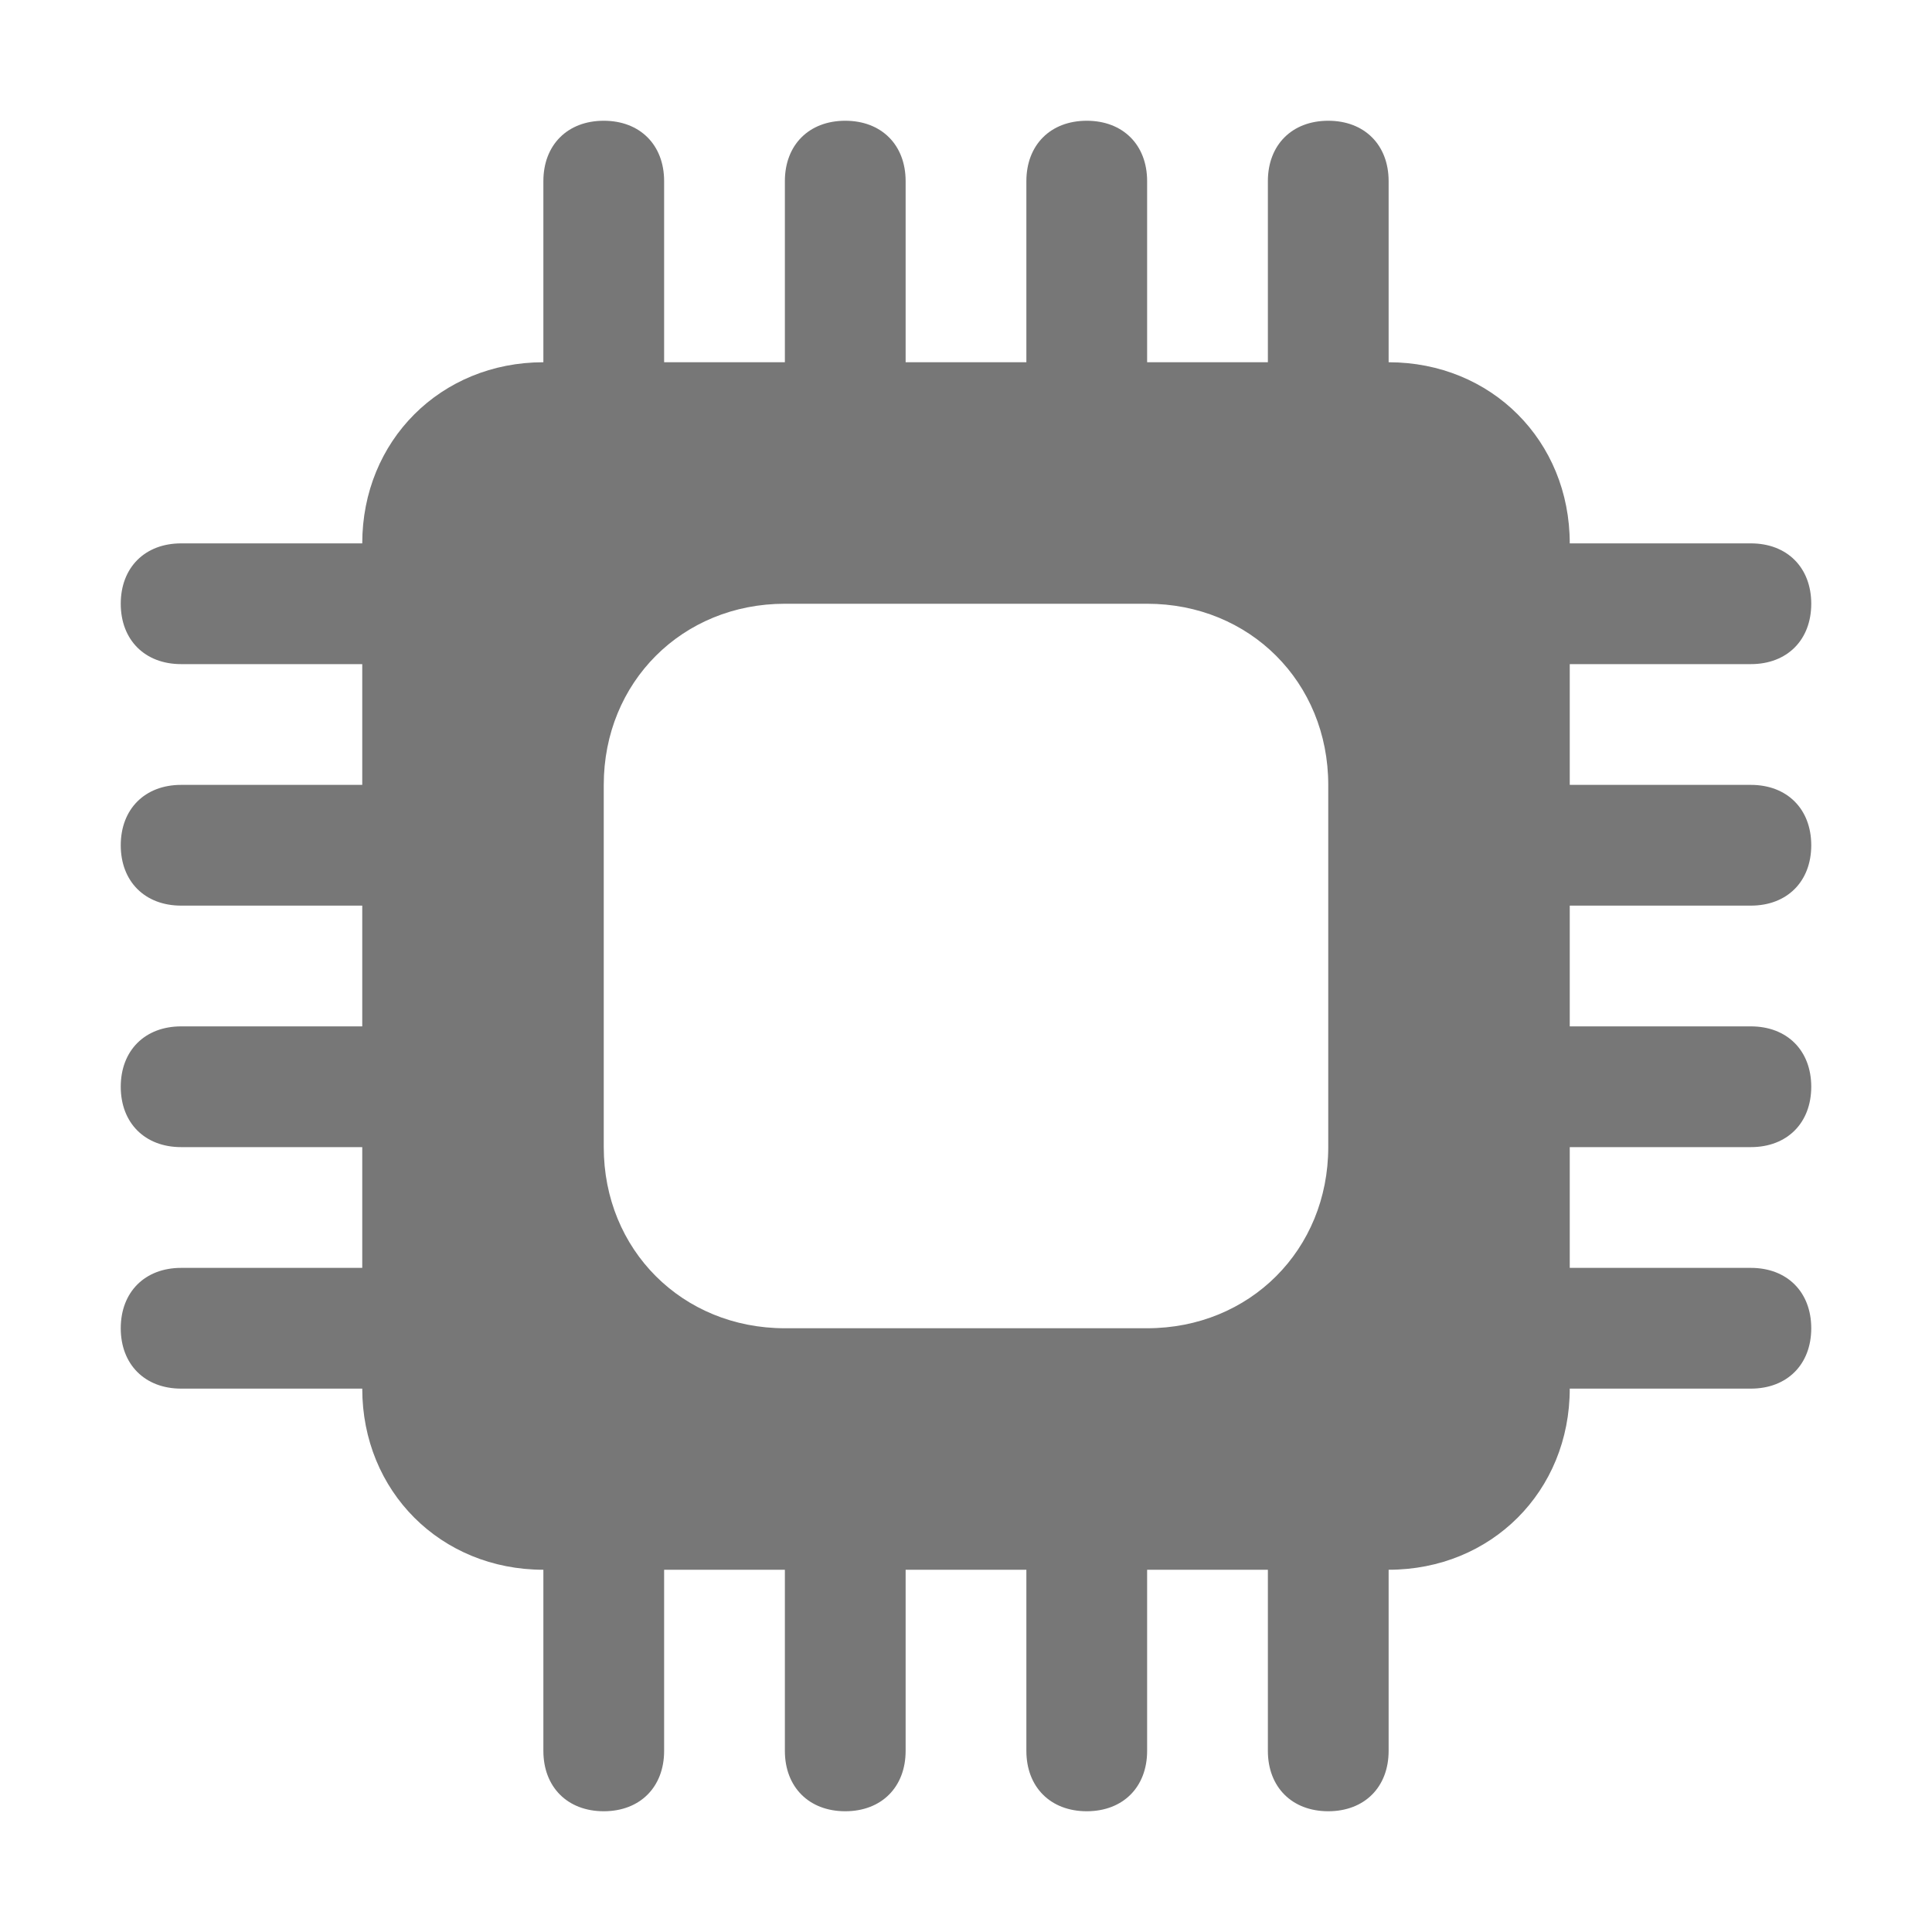
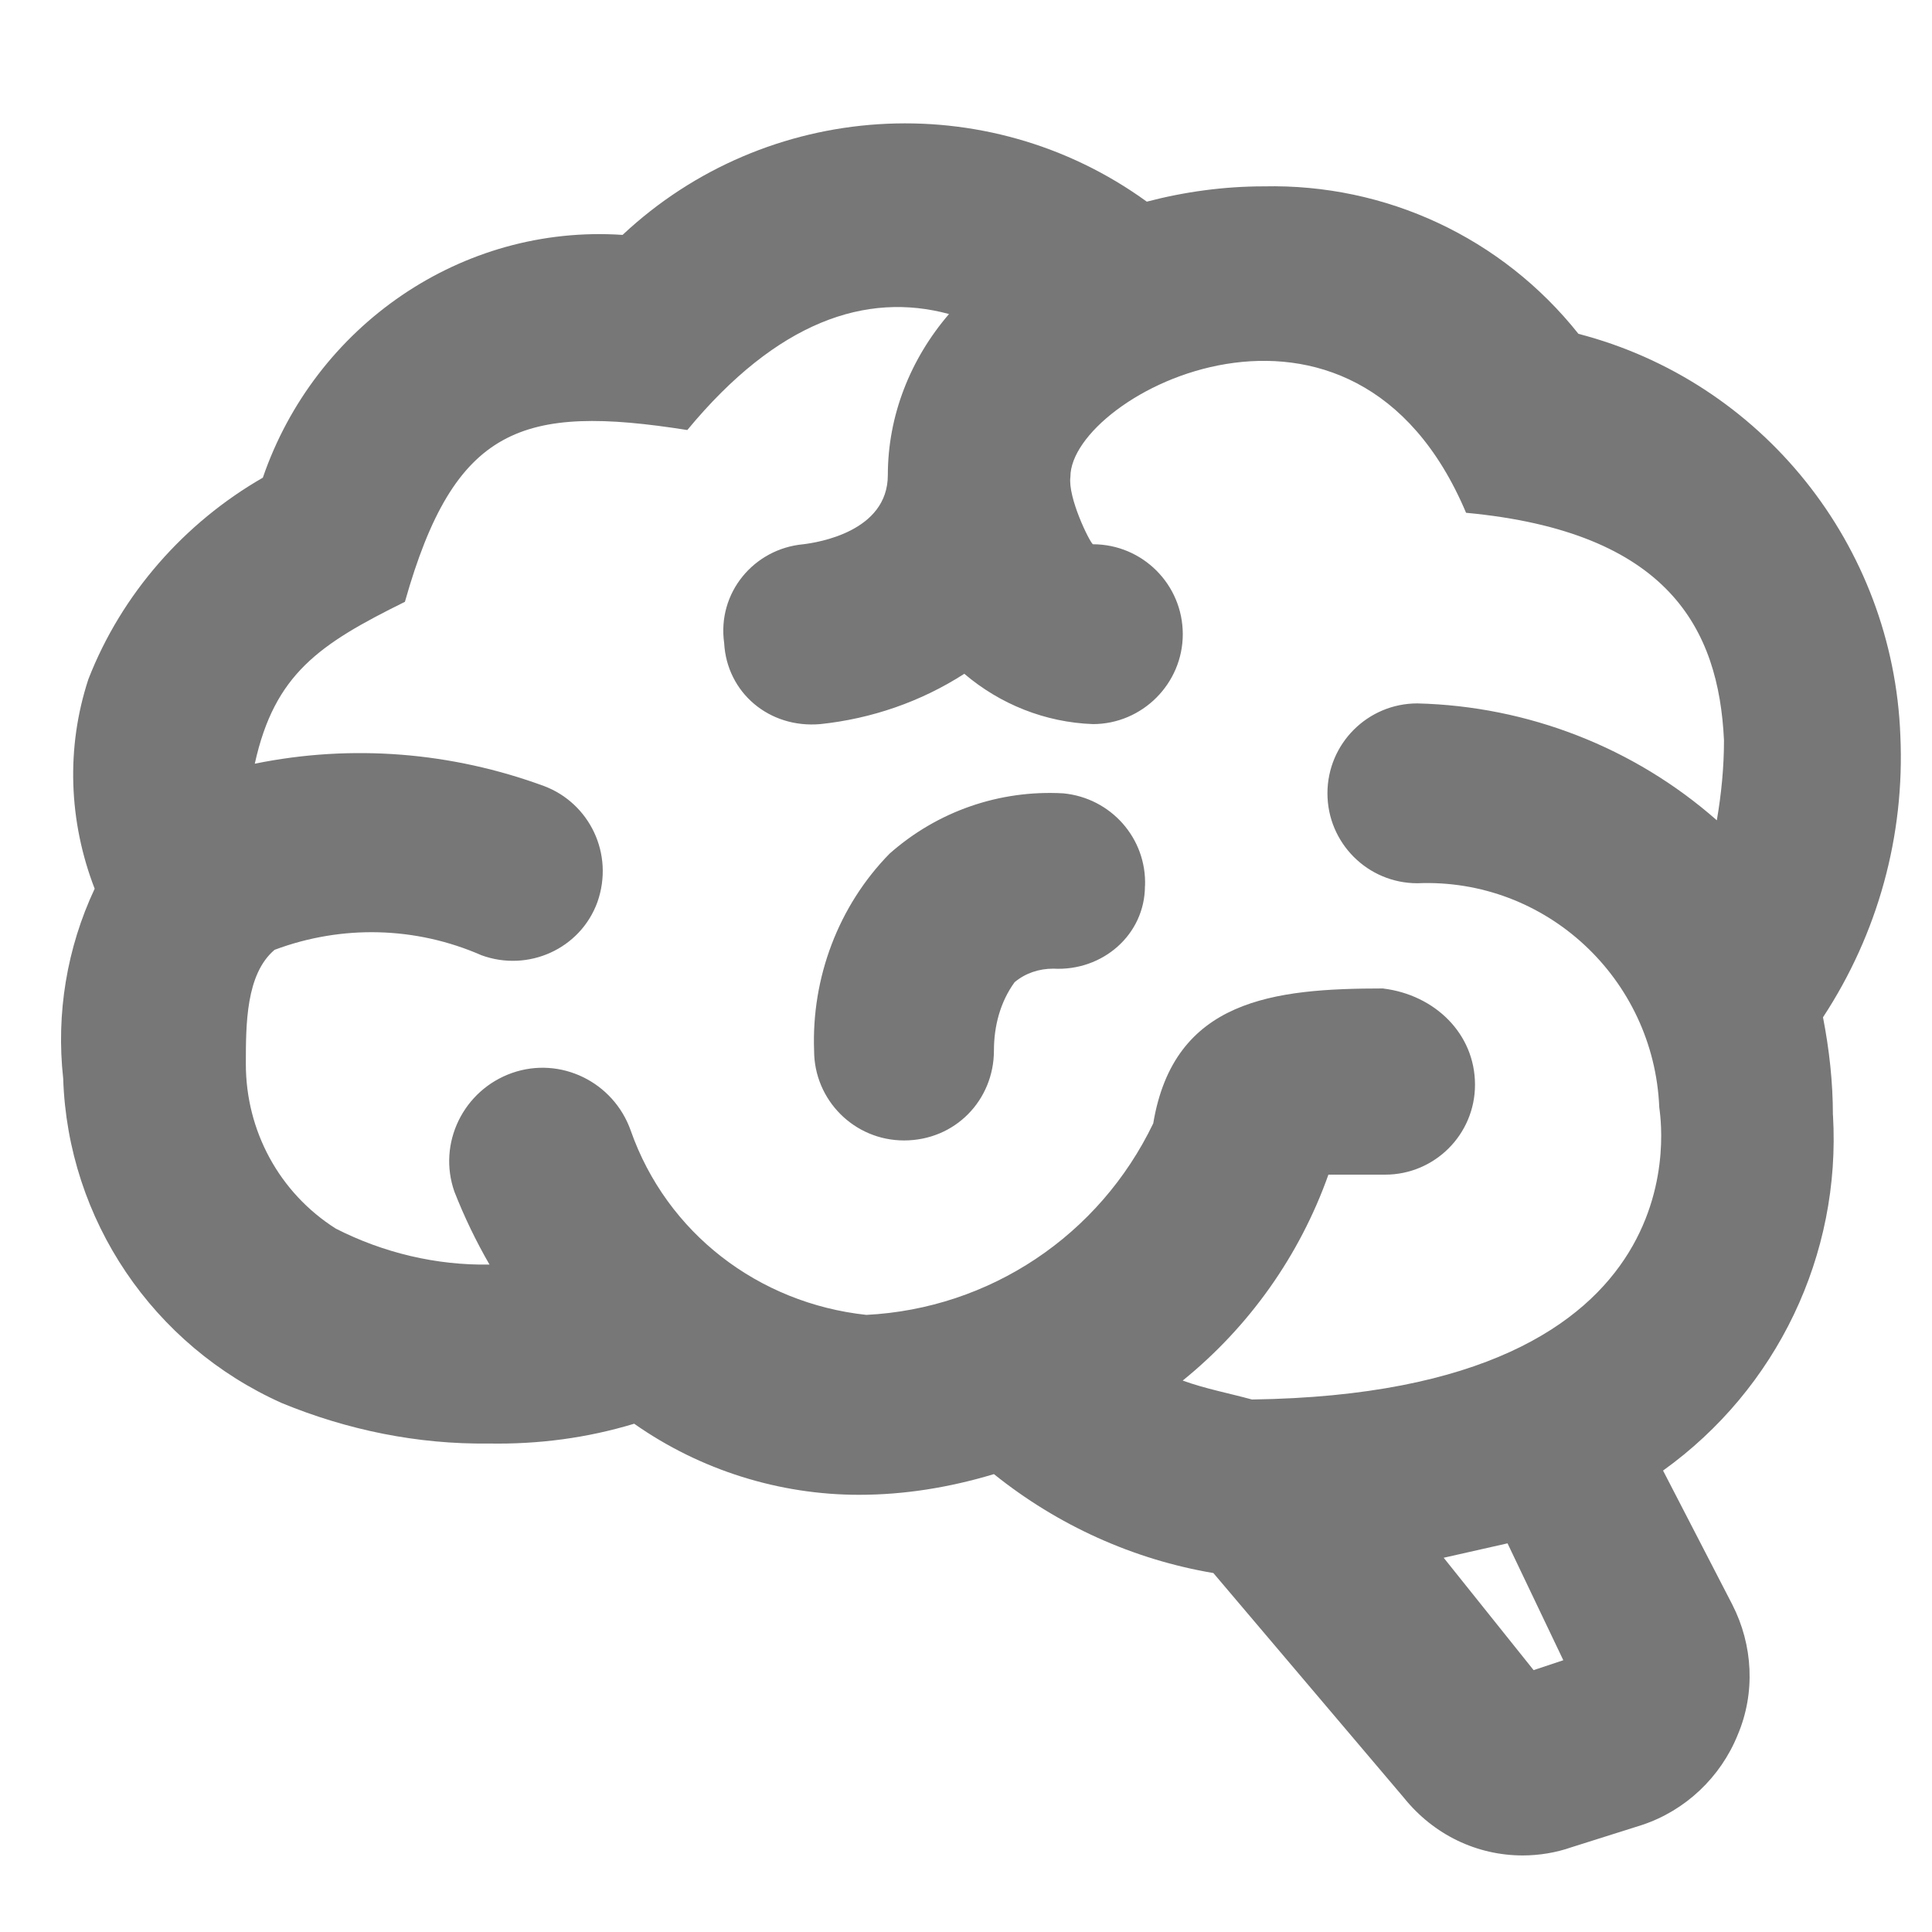
- <svg xmlns="http://www.w3.org/2000/svg" xml:space="preserve" viewBox="0 0 32 32" version="1.1" style="enable-background:new 0 0 32 32;" id="Icons">
-   <defs id="defs9" />
-   <style id="style2" type="text/css">
- 	.st0{fill:none;stroke:#000000;stroke-width:2;stroke-linecap:round;stroke-linejoin:round;stroke-miterlimit:10;}
- </style>
-   <path style="fill:#777;fill-opacity:1" id="path4" d="M29,15c0.6,0,1-0.4,1-1s-0.4-1-1-1h-3v-2h3c0.6,0,1-0.4,1-1s-0.4-1-1-1h-3c0-1.7-1.3-3-3-3V3c0-0.6-0.4-1-1-1s-1,0.4-1,1v3  h-2V3c0-0.6-0.4-1-1-1s-1,0.4-1,1v3h-2V3c0-0.6-0.4-1-1-1s-1,0.4-1,1v3h-2V3c0-0.6-0.4-1-1-1S9,2.4,9,3v3C7.3,6,6,7.3,6,9H3  c-0.6,0-1,0.4-1,1s0.4,1,1,1h3v2H3c-0.6,0-1,0.4-1,1s0.4,1,1,1h3v2H3c-0.6,0-1,0.4-1,1s0.4,1,1,1h3v2H3c-0.6,0-1,0.4-1,1s0.4,1,1,1  h3c0,1.7,1.3,3,3,3v3c0,0.6,0.4,1,1,1s1-0.4,1-1v-3h2v3c0,0.6,0.4,1,1,1s1-0.4,1-1v-3h2v3c0,0.6,0.4,1,1,1s1-0.4,1-1v-3h2v3  c0,0.6,0.4,1,1,1s1-0.4,1-1v-3c1.7,0,3-1.3,3-3h3c0.6,0,1-0.4,1-1s-0.4-1-1-1h-3v-2h3c0.6,0,1-0.4,1-1s-0.4-1-1-1h-3v-2H29z M22,19  c0,1.7-1.3,3-3,3h-6c-1.7,0-3-1.3-3-3v-6c0-1.7,1.3-3,3-3h6c1.7,0,3,1.3,3,3V19z" />
+ <svg xmlns="http://www.w3.org/2000/svg" viewBox="0 0 24 24" height="24" width="24" id="mdi-brain" version="1.1">
+   <defs id="defs7" />
+   <path style="stroke-width:1.117;fill:#777;fill-opacity:1" id="path2" d="m 22.77,13.855 c 0.101,1.732 -0.693,3.396 -2.111,4.413 l 0.86,1.664 c 0.257,0.503 0.29,1.095 0.067,1.62 -0.212,0.525 -0.648,0.938 -1.184,1.117 l -0.883,0.279 c -0.19,0.067 -0.402,0.101 -0.603,0.101 -0.57,0 -1.106,-0.257 -1.475,-0.715 l -2.368,-2.793 c -0.994,-0.168 -1.933,-0.592 -2.726,-1.229 -0.559,0.168 -1.117,0.257 -1.676,0.257 -0.983,0 -1.966,-0.302 -2.793,-0.883 C 7.287,17.865 6.684,17.943 6.069,17.932 5.187,17.943 4.315,17.765 3.5,17.429 1.902,16.714 0.841,15.151 0.785,13.397 0.696,12.592 0.83,11.777 1.176,11.04 0.852,10.202 0.819,9.286 1.098,8.437 1.511,7.376 2.293,6.493 3.265,5.934 3.913,4.047 5.734,2.784 7.734,2.918 9.521,1.243 12.258,1.064 14.246,2.505 c 0.469,-0.123 0.961,-0.19 1.452,-0.19 1.519,-0.034 2.96,0.637 3.91,1.832 2.279,0.592 3.91,2.625 3.999,4.993 0.056,1.24 -0.279,2.458 -0.961,3.497 0.078,0.402 0.123,0.804 0.123,1.218 m -5.585,-1.575 c 0.637,0.078 1.139,0.559 1.139,1.195 a 1.117,1.117 0 0 1 -1.117,1.117 h -0.704 c -0.357,1.005 -0.983,1.888 -1.81,2.558 0.279,0.101 0.57,0.156 0.86,0.235 5.731,-0.078 5.06,-3.575 5.06,-3.631 -0.067,-1.597 -1.408,-2.849 -3.005,-2.782 a 1.117,1.117 0 0 1 -1.117,-1.117 1.117,1.117 0 0 1 1.117,-1.117 c 1.374,0.034 2.692,0.547 3.72,1.452 0.056,-0.324 0.089,-0.659 0.089,-0.994 C 21.351,7.811 20.726,6.605 18.212,6.37 16.816,3.064 13.297,4.896 13.297,5.923 v 0 c -0.034,0.257 0.235,0.804 0.279,0.838 a 1.117,1.117 0 0 1 1.117,1.117 c 0,0.614 -0.503,1.117 -1.117,1.117 v 0 C 12.984,8.973 12.426,8.75 11.979,8.37 11.442,8.716 10.828,8.928 10.191,8.995 v 0 C 9.555,9.051 9.03,8.604 8.996,7.99 8.907,7.364 9.365,6.817 9.979,6.761 c 0.179,-0.022 1.05,-0.156 1.05,-0.86 v 0 c 0,-0.737 0.279,-1.441 0.76,-2 C 10.761,3.622 9.655,3.991 8.538,5.342 6.483,5.018 5.645,5.298 5.03,7.476 3.969,8.001 3.411,8.37 3.165,9.487 4.371,9.241 5.611,9.342 6.762,9.766 7.32,9.978 7.633,10.604 7.421,11.207 7.209,11.788 6.561,12.079 5.98,11.866 5.164,11.509 4.248,11.486 3.411,11.799 c -0.357,0.302 -0.357,0.927 -0.357,1.419 0,0.827 0.413,1.597 1.117,2.044 0.592,0.302 1.251,0.458 1.91,0.447 -0.168,-0.29 -0.313,-0.592 -0.436,-0.905 -0.212,-0.603 0.112,-1.262 0.715,-1.475 0.603,-0.212 1.262,0.112 1.475,0.715 0.447,1.273 1.586,2.145 2.927,2.29 1.53,-0.078 2.893,-0.983 3.564,-2.379 0.257,-1.542 1.497,-1.676 2.86,-1.676 m 2.234,8.345 -0.693,-1.452 -0.793,0.179 1.117,1.396 0.369,-0.123 M 14.224,11.006 C 14.246,10.414 13.8,9.911 13.207,9.855 12.414,9.811 11.644,10.079 11.051,10.604 10.415,11.252 10.08,12.146 10.113,13.05 a 1.117,1.117 0 0 0 1.117,1.117 c 0.637,0 1.117,-0.503 1.117,-1.117 0,-0.302 0.078,-0.603 0.257,-0.849 0.134,-0.112 0.302,-0.168 0.48,-0.168 0.614,0.034 1.139,-0.424 1.139,-1.028 z" />
</svg>
